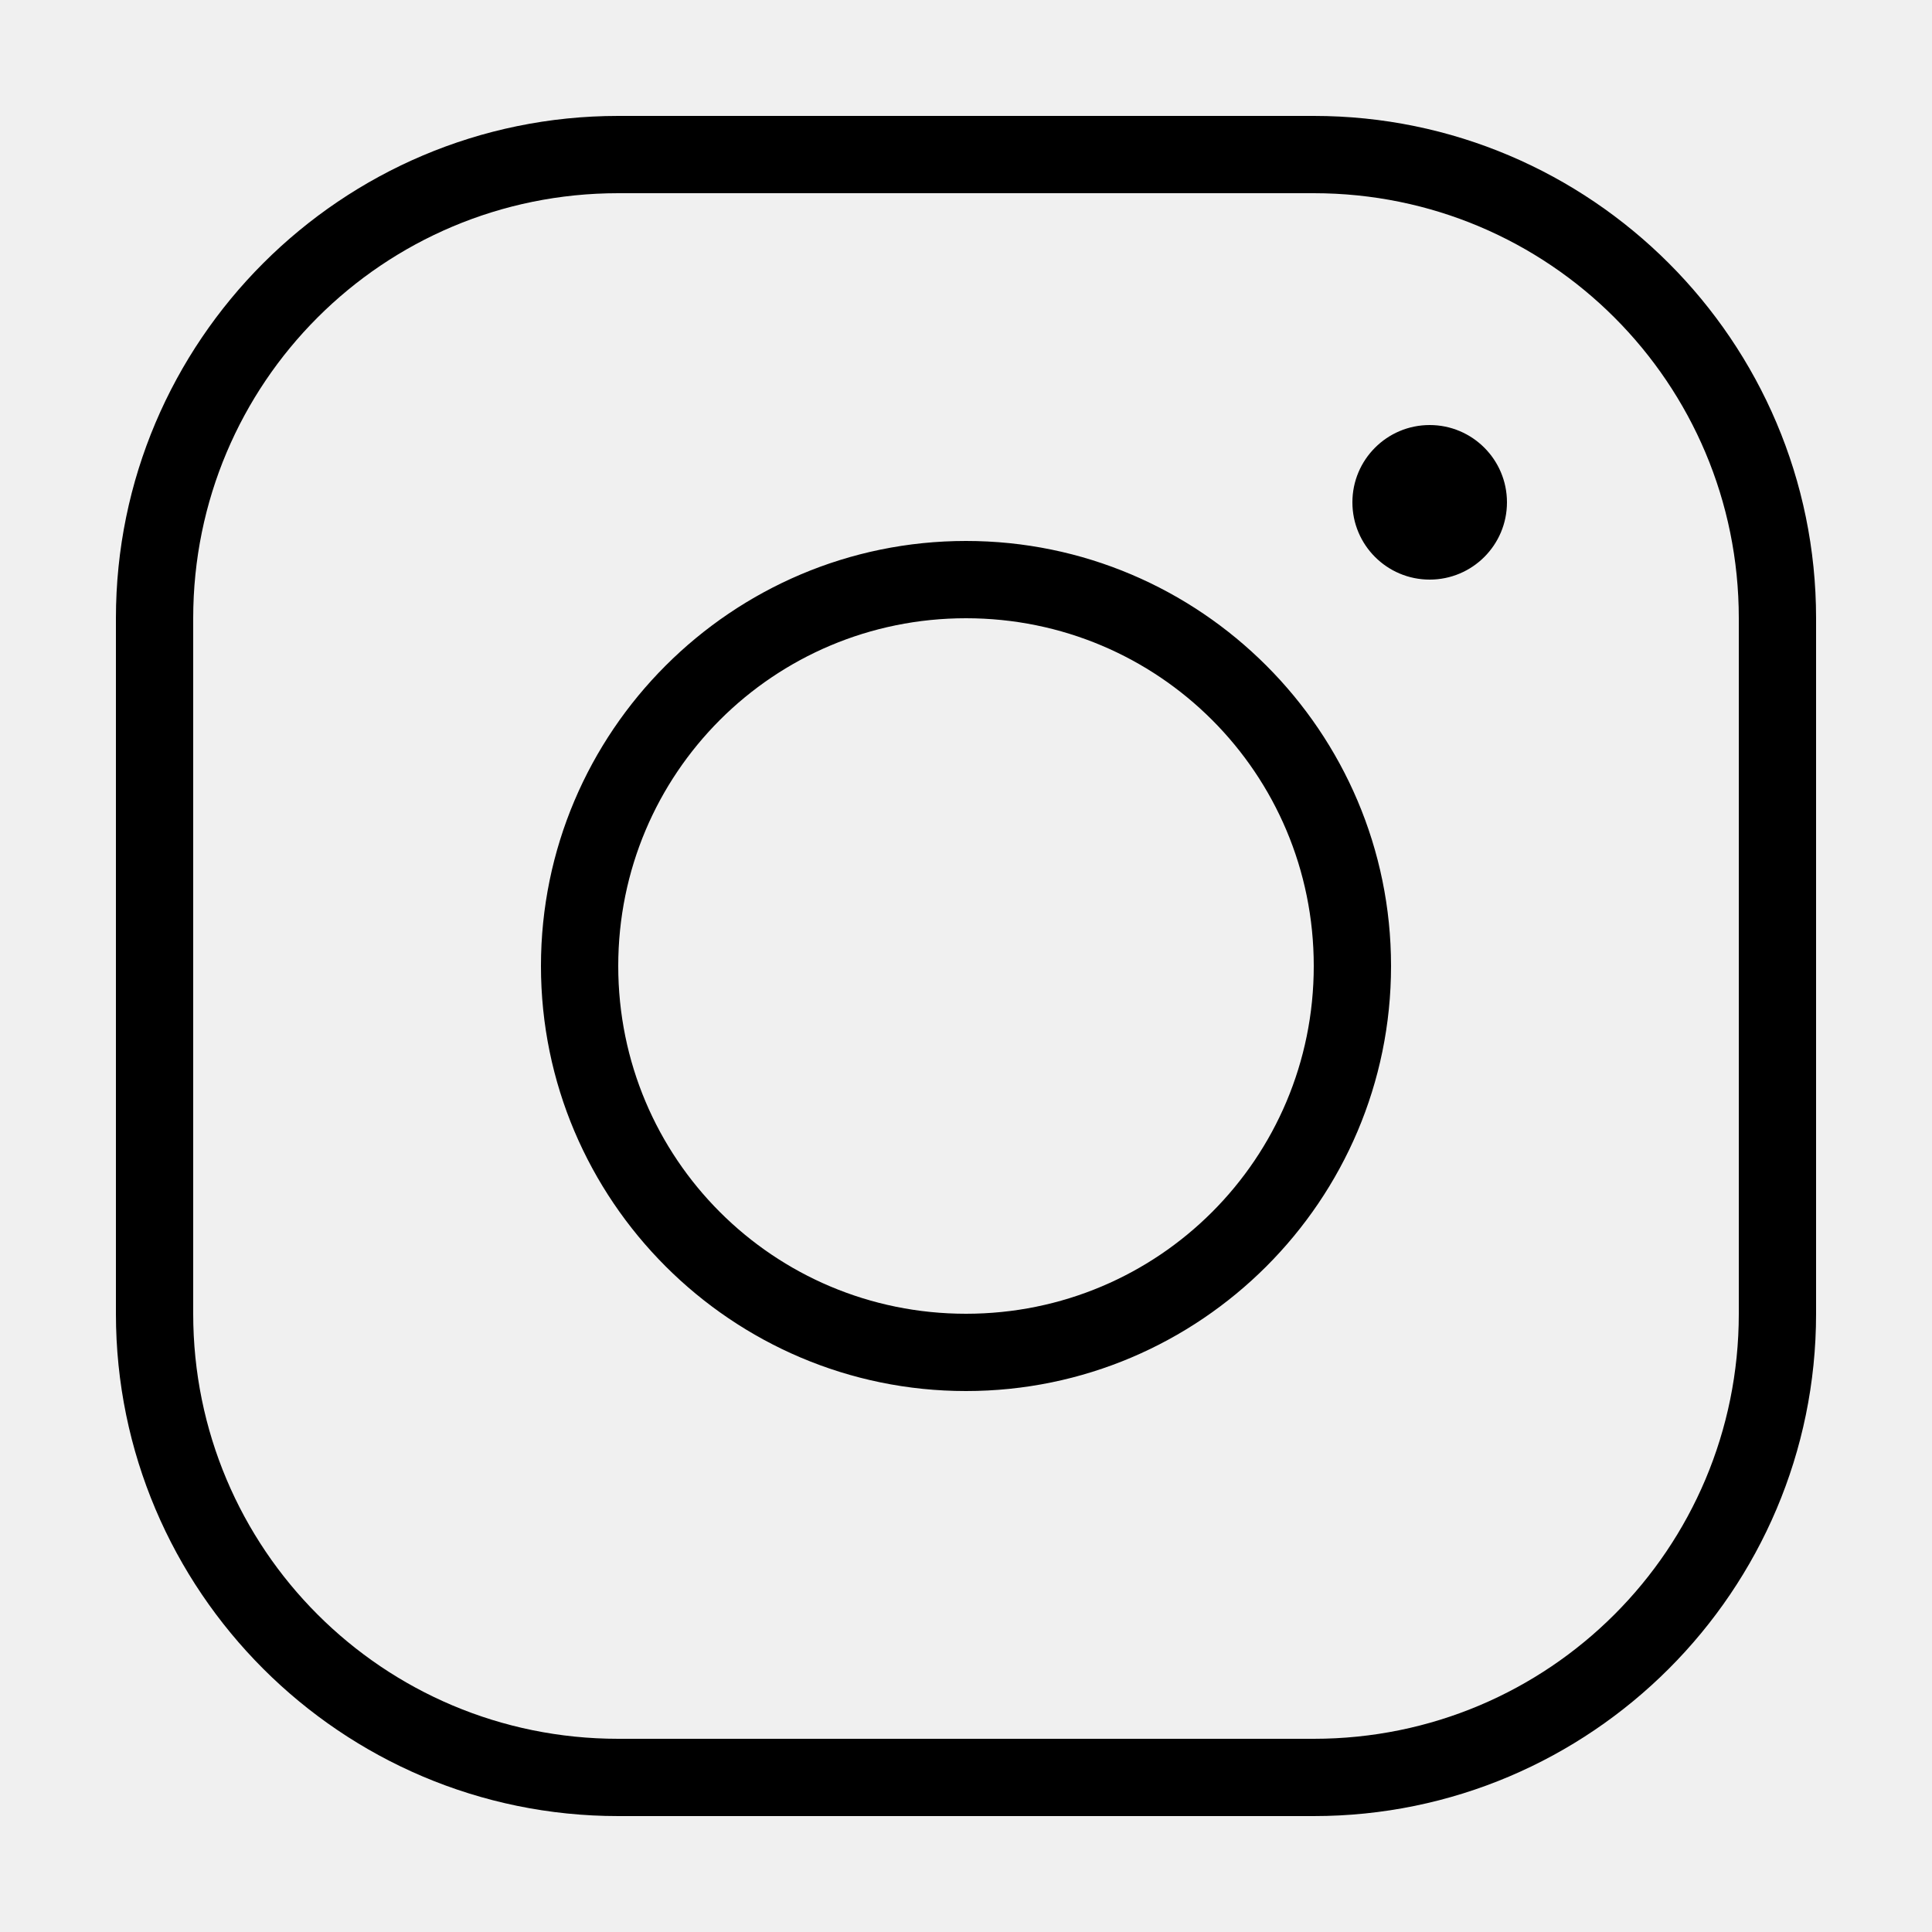
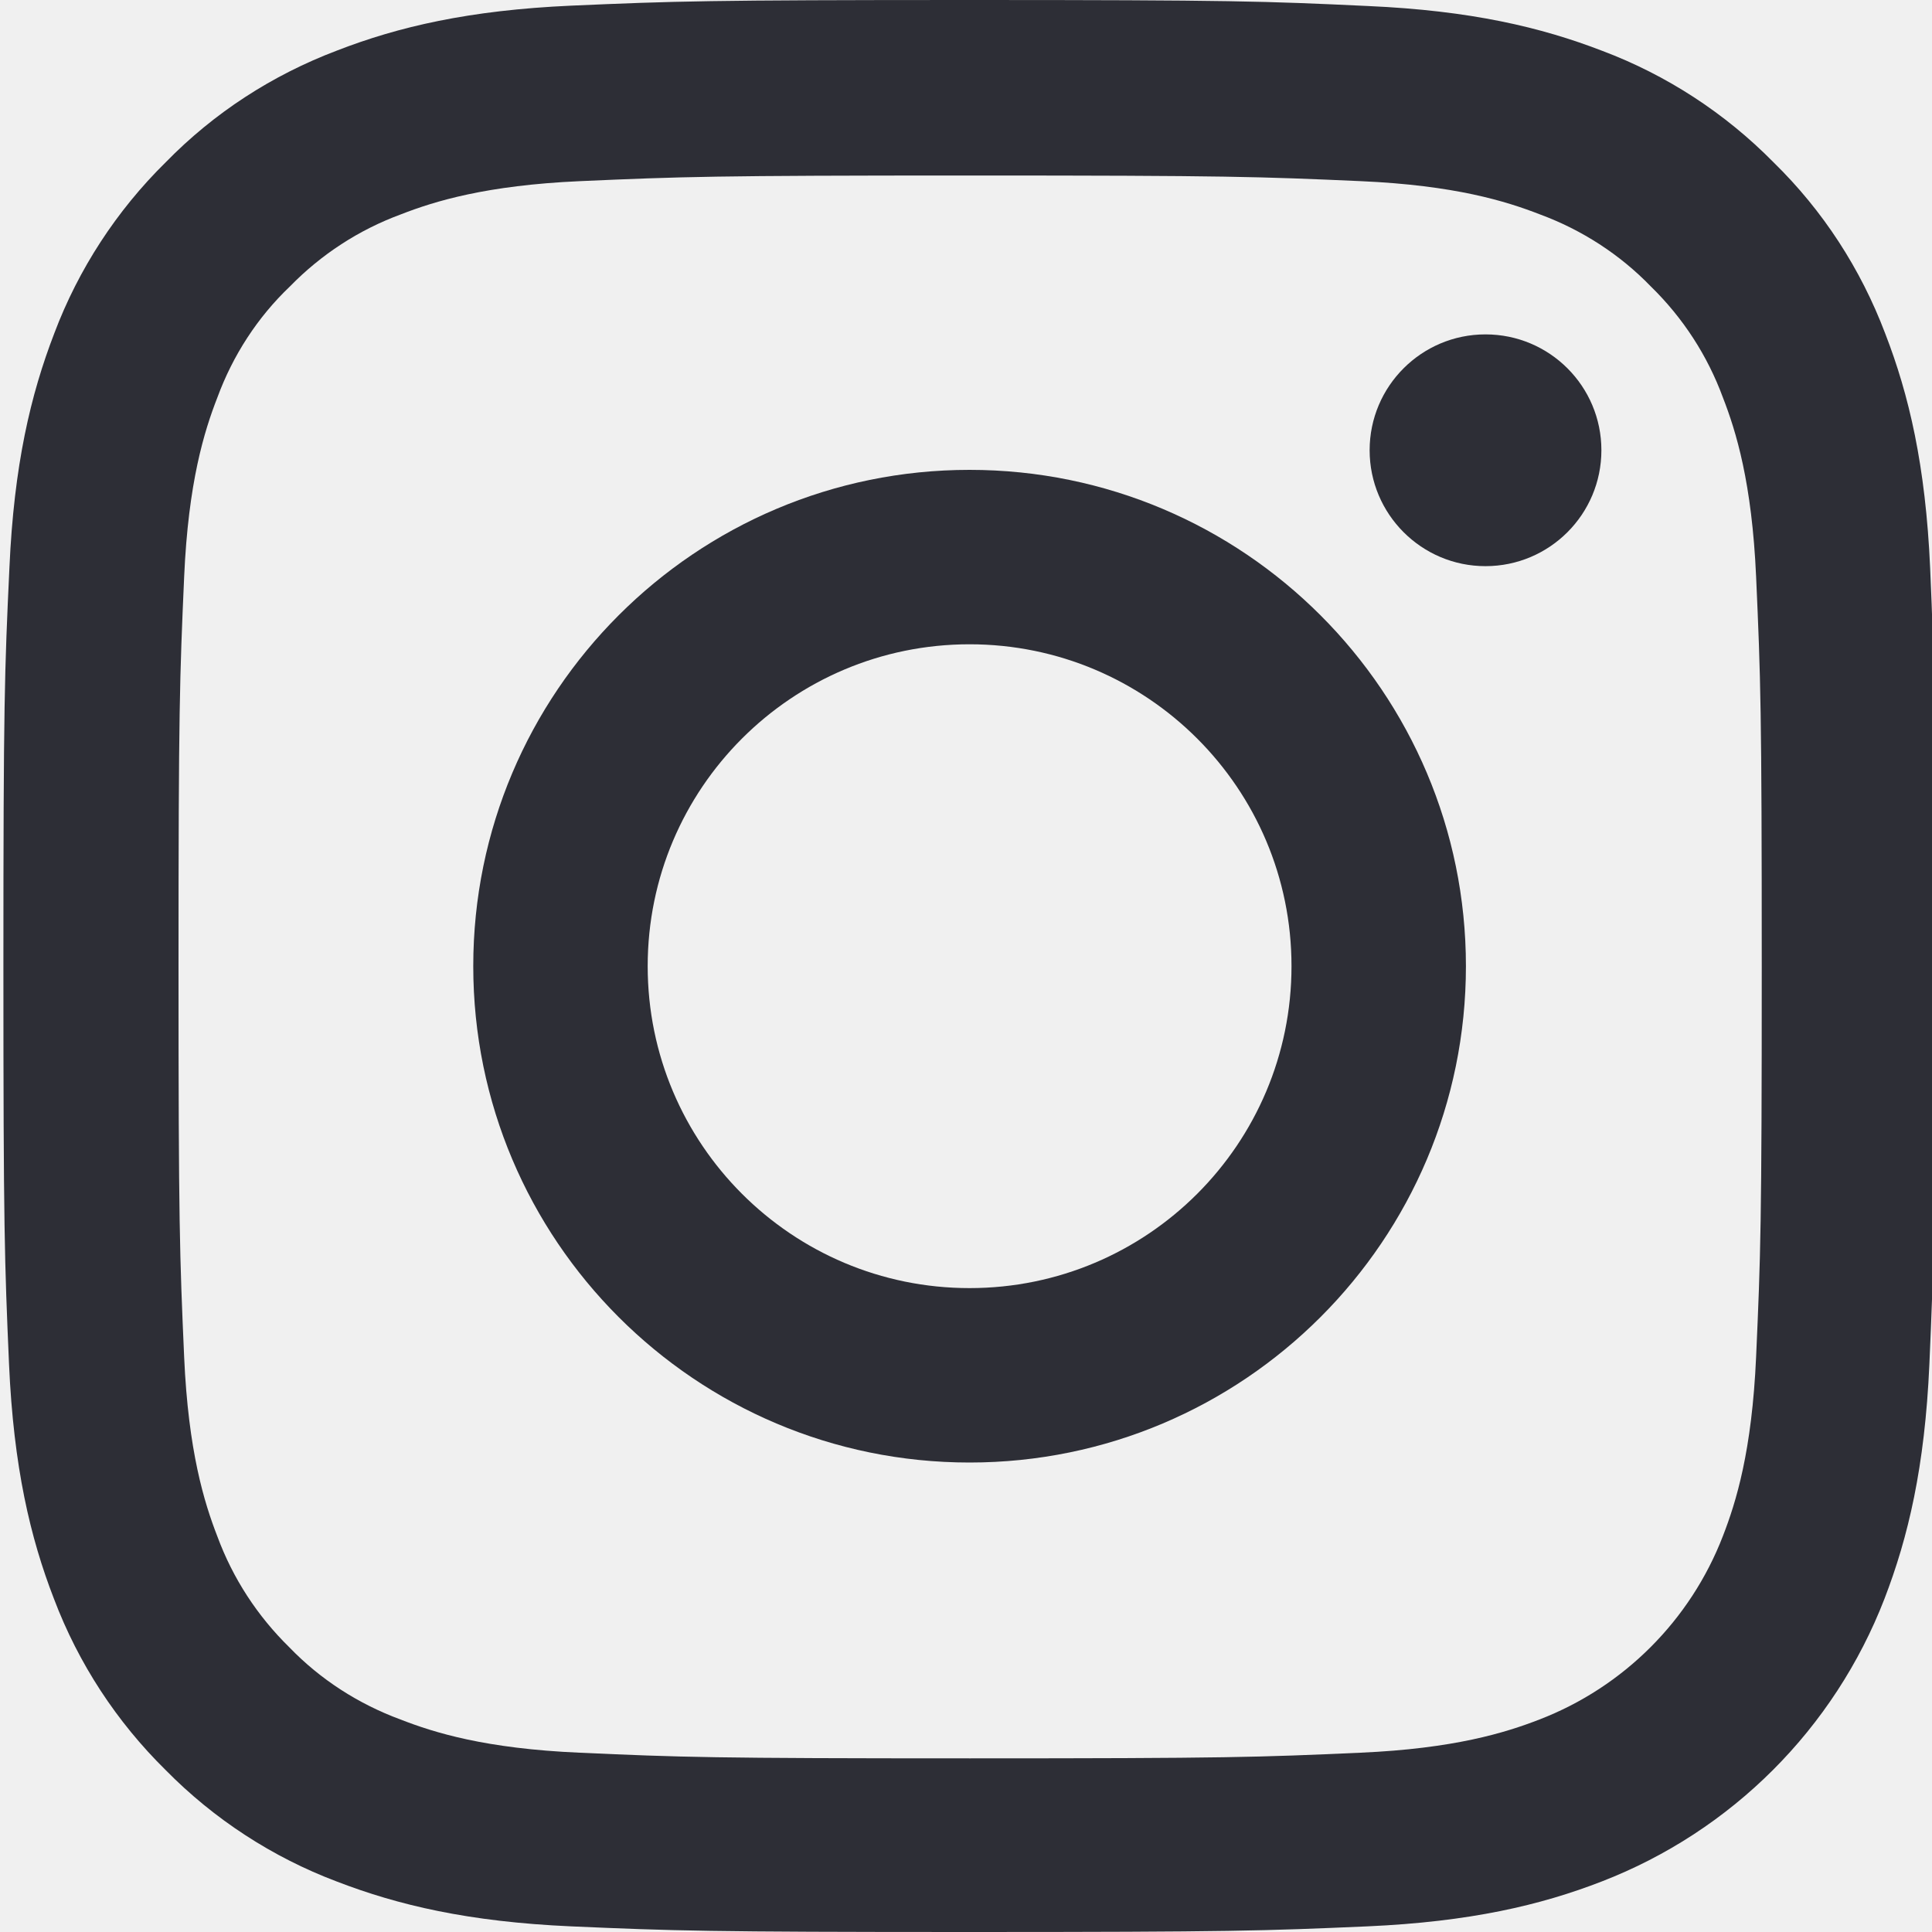
- <svg xmlns="http://www.w3.org/2000/svg" fill="#000000" viewBox="0 0 50 50" width="100px" height="100px">
-   <path d="M 16 3 C 8.832 3 3 8.832 3 16 L 3 34 C 3 41.168 8.832 47 16 47 L 34 47 C 41.168 47 47 41.168 47 34 L 47 16 C 47 8.832 41.168 3 34 3 L 16 3 z M 16 5 L 34 5 C 40.086 5 45 9.914 45 16 L 45 34 C 45 40.086 40.086 45 34 45 L 16 45 C 9.914 45 5 40.086 5 34 L 5 16 C 5 9.914 9.914 5 16 5 z M 37 11 A 2 2 0 0 0 35 13 A 2 2 0 0 0 37 15 A 2 2 0 0 0 39 13 A 2 2 0 0 0 37 11 z M 25 14 C 18.937 14 14 18.937 14 25 C 14 31.063 18.937 36 25 36 C 31.063 36 36 31.063 36 25 C 36 18.937 31.063 14 25 14 z M 25 16 C 29.982 16 34 20.018 34 25 C 34 29.982 29.982 34 25 34 C 20.018 34 16 29.982 16 25 C 16 20.018 20.018 16 25 16 z" />
+ <svg xmlns="http://www.w3.org/2000/svg" width="25" height="25" viewBox="0 0 25 25" fill="none">
+   <g clip-path="url(#clip0_57_8473)">
+     <path d="M24.976 7.35C24.917 6.022 24.702 5.109 24.395 4.317C24.077 3.477 23.589 2.725 22.949 2.1C22.324 1.465 21.567 0.972 20.736 0.659C19.941 0.352 19.032 0.137 17.704 0.078C16.365 0.015 15.941 0 12.546 0C9.152 0 8.727 0.015 7.394 0.073C6.066 0.132 5.152 0.347 4.361 0.654C3.521 0.972 2.769 1.46 2.144 2.1C1.509 2.725 1.016 3.482 0.703 4.312C0.396 5.109 0.181 6.017 0.122 7.345C0.059 8.683 0.044 9.108 0.044 12.502C0.044 15.897 0.059 16.322 0.117 17.655C0.176 18.983 0.391 19.896 0.698 20.688C1.016 21.528 1.509 22.28 2.144 22.905C2.769 23.54 3.526 24.033 4.356 24.346C5.152 24.653 6.061 24.868 7.389 24.927C8.722 24.985 9.147 25 12.542 25C15.936 25 16.361 24.985 17.694 24.927C19.022 24.868 19.936 24.653 20.727 24.346C22.407 23.696 23.735 22.368 24.385 20.688C24.692 19.892 24.907 18.983 24.966 17.655C25.024 16.322 25.039 15.897 25.039 12.502C25.039 9.108 25.034 8.683 24.976 7.35ZM22.724 17.557C22.67 18.778 22.465 19.437 22.294 19.877C21.874 20.966 21.01 21.83 19.921 22.25C19.481 22.421 18.817 22.627 17.601 22.68C16.282 22.739 15.887 22.753 12.551 22.753C9.216 22.753 8.815 22.739 7.501 22.68C6.28 22.627 5.621 22.421 5.182 22.25C4.64 22.05 4.146 21.733 3.746 21.318C3.331 20.912 3.013 20.424 2.813 19.882C2.642 19.442 2.437 18.778 2.383 17.562C2.325 16.244 2.31 15.848 2.31 12.512C2.31 9.177 2.325 8.776 2.383 7.462C2.437 6.241 2.642 5.582 2.813 5.143C3.013 4.6 3.331 4.107 3.751 3.707C4.156 3.292 4.644 2.974 5.187 2.774C5.626 2.603 6.29 2.398 7.506 2.344C8.825 2.286 9.221 2.271 12.556 2.271C15.897 2.271 16.292 2.286 17.606 2.344C18.827 2.398 19.486 2.603 19.926 2.774C20.468 2.974 20.961 3.292 21.362 3.707C21.777 4.112 22.094 4.6 22.294 5.143C22.465 5.582 22.67 6.246 22.724 7.462C22.783 8.781 22.797 9.177 22.797 12.512C22.797 15.848 22.783 16.238 22.724 17.557Z" fill="#2D2E36" />
+     <path d="M12.546 6.08C9.001 6.08 6.124 8.957 6.124 12.502C6.124 16.048 9.001 18.925 12.546 18.925C16.092 18.925 18.969 16.048 18.969 12.502C18.969 8.957 16.092 6.08 12.546 6.08ZM12.546 16.668C10.246 16.668 8.381 14.803 8.381 12.502C8.381 10.202 10.246 8.337 12.546 8.337C14.847 8.337 16.712 10.202 16.712 12.502C16.712 14.803 14.847 16.668 12.546 16.668V16.668Z" fill="#2D2E36" />
+     <path d="M20.722 5.826C20.722 6.654 20.051 7.326 19.222 7.326C18.395 7.326 17.723 6.654 17.723 5.826C17.723 4.998 18.395 4.327 19.222 4.327C20.051 4.327 20.722 4.998 20.722 5.826V5.826Z" fill="#2D2E36" />
+   </g>
+   <defs>
+     <clipPath id="clip0_57_8473">
+       <rect width="25" height="25" fill="white" />
+     </clipPath>
+   </defs>
</svg>
